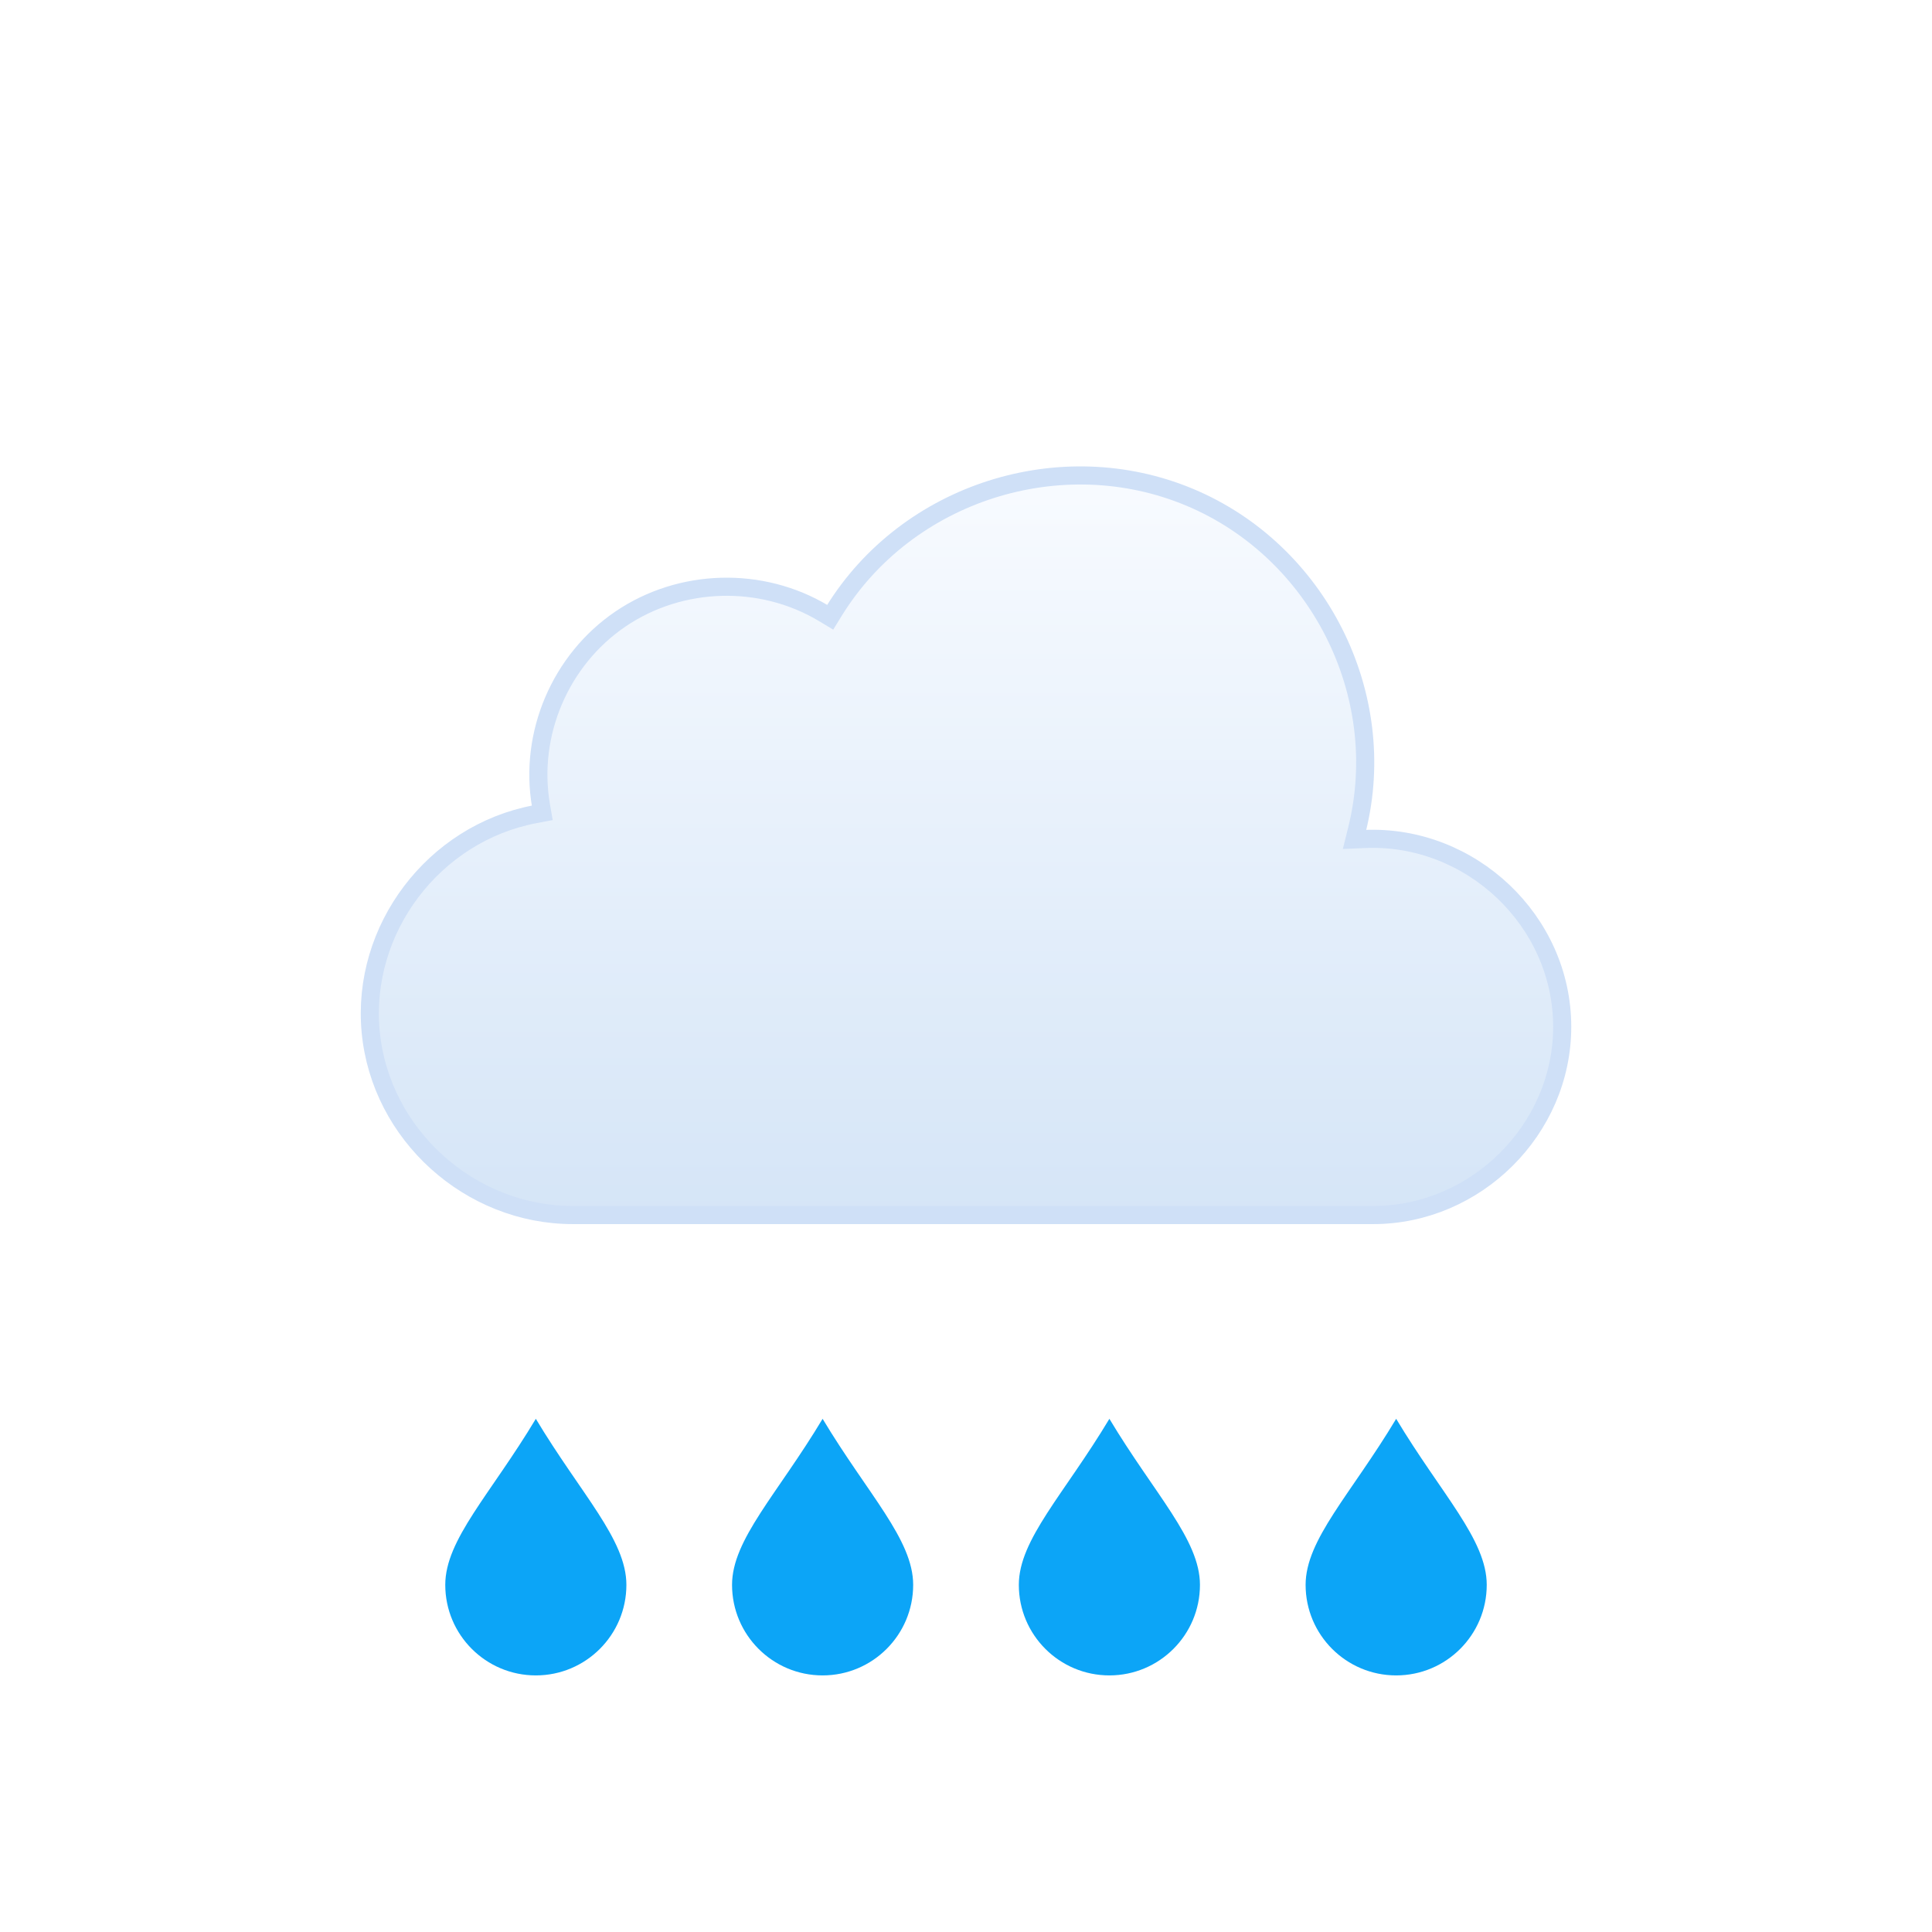
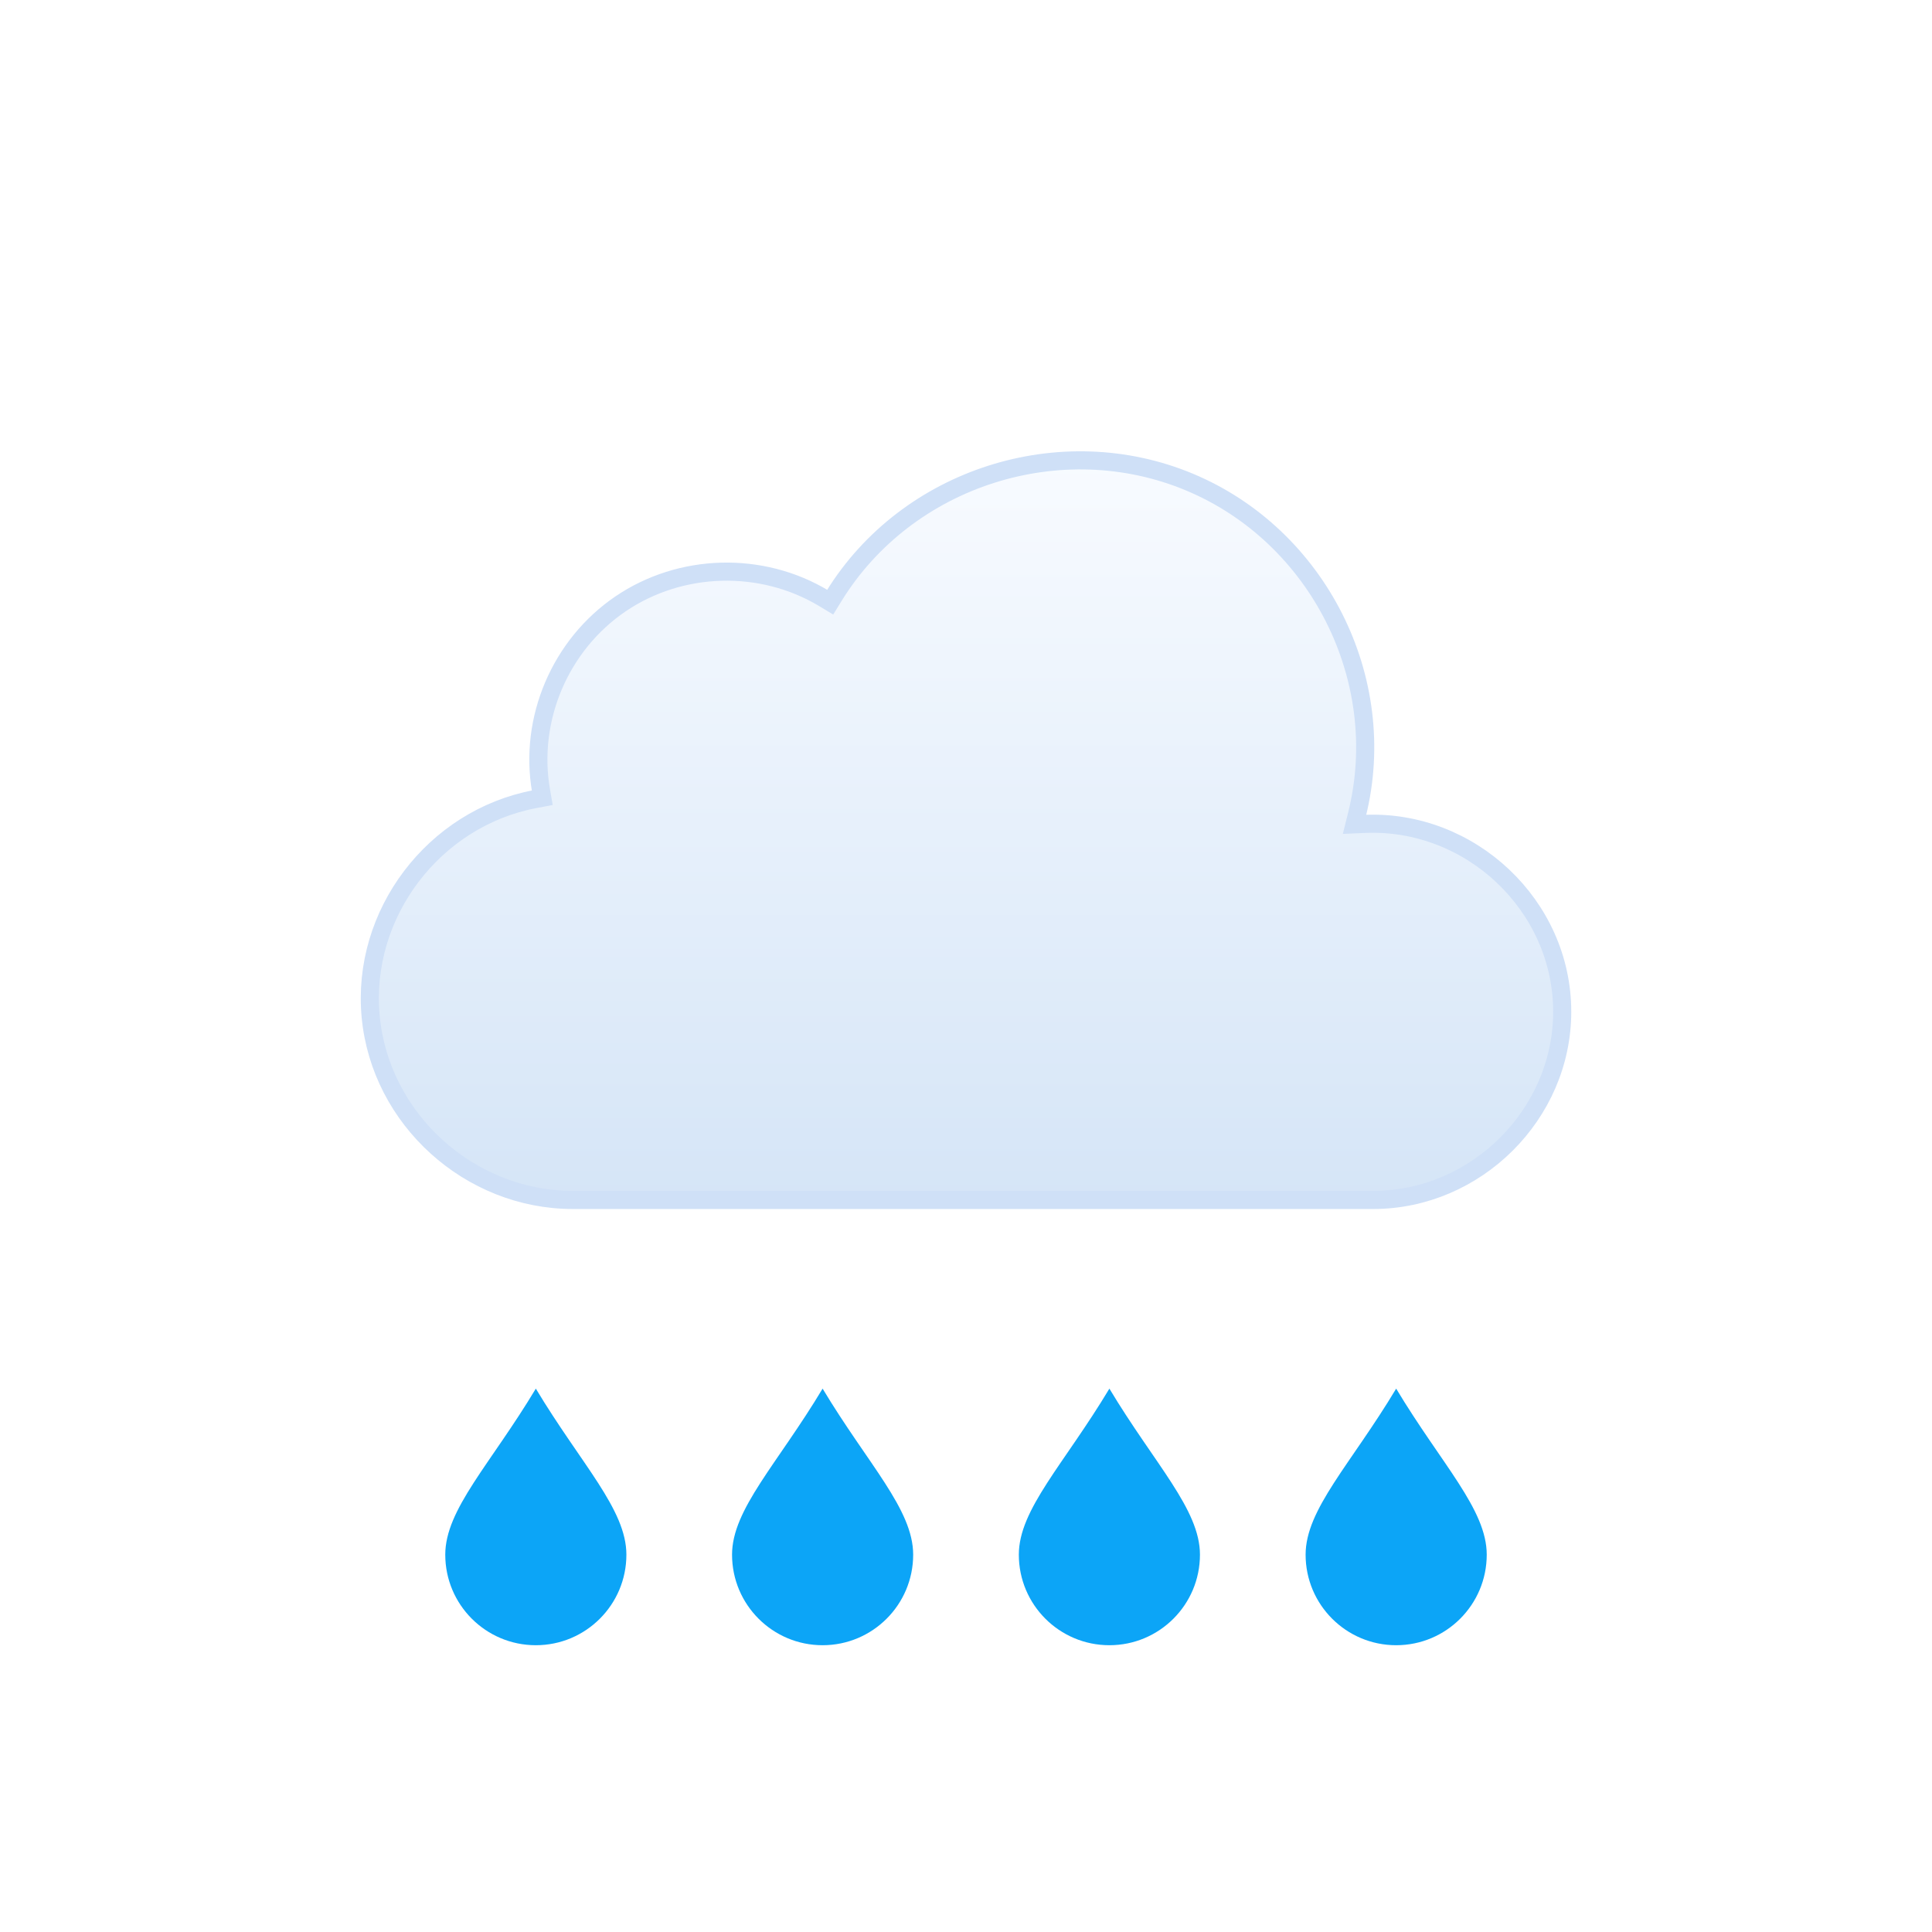
<svg xmlns="http://www.w3.org/2000/svg" viewBox="0 0 128 128" fill="none">
  <defs>
    <linearGradient id="cloud" x1="0" y1="0" x2="0" y2="1">
      <stop stop-color="#f8fbff" />
      <stop offset="1" stop-color="#d5e5f7" />
    </linearGradient>
    <radialGradient id="hail">
      <stop stop-color="white" />
      <stop offset=".55" stop-color="#d8f2ff" />
      <stop offset="1" stop-color="#31a9fa" />
    </radialGradient>
  </defs>
-   <g data-part="cloud" transform="translate(0 -8) translate(64 64) scale(1) translate(-64 -64)">
+   <g data-part="cloud" transform="translate(0 -9) translate(64 64) scale(1) translate(-64 -64)">
    <path d="M55.262 48.475C60.123 40.611 70.297 37.38 78.815 40.943C87.321 44.502 92.138 54.003 89.903 62.965L89.742 63.614L90.411 63.585C97.42 63.279 103.5 68.992 103.5 76.028C103.5 82.84 97.772 88.5 90.977 88.5H37.954C31.128 88.502 25.203 83.171 24.559 76.36C23.916 69.552 28.737 63.212 35.443 61.945L35.926 61.853L35.842 61.369C35.026 56.624 37.126 51.717 41.105 49.013C45.095 46.301 50.446 46.154 54.58 48.64L55.003 48.895L55.262 48.475Z" fill="url(#cloud)" stroke="#cfe0f7" stroke-width="1.2" />
  </g>
-   <path data-part="drop" d="M35.5 94 C32.5 99 29.5 102 29.5 105 A6 6 0 0 0 41.5 105 C41.5 102 38.5 99 35.5 94Z" fill="#0ca5f7" />
-   <path data-part="drop" d="M54.5 94 C51.5 99 48.5 102 48.5 105 A6 6 0 0 0 60.5 105 C60.5 102 57.5 99 54.5 94Z" fill="#0ca5f7" />
-   <path data-part="drop" d="M73.5 94 C70.5 99 67.5 102 67.5 105 A6 6 0 0 0 79.5 105 C79.5 102 76.5 99 73.5 94Z" fill="#0ca5f7" />
-   <path data-part="drop" d="M92.5 94 C89.5 99 86.5 102 86.5 105 A6 6 0 0 0 98.5 105 C98.5 102 95.5 99 92.5 94Z" fill="#0ca5f7" />
+   <path data-part="drop" d="M35.5 92 C32.5 97 29.5 100 29.5 103 A6 6 0 0 0 41.5 103 C41.5 100 38.5 97 35.5 92Z" fill="#0ca5f7" />
+   <path data-part="drop" d="M54.5 92 C51.5 97 48.5 100 48.5 103 A6 6 0 0 0 60.5 103 C60.5 100 57.5 97 54.5 92Z" fill="#0ca5f7" />
+   <path data-part="drop" d="M73.5 92 C70.5 97 67.5 100 67.5 103 A6 6 0 0 0 79.5 103 C79.5 100 76.5 97 73.5 92Z" fill="#0ca5f7" />
+   <path data-part="drop" d="M92.5 92 C89.5 97 86.5 100 86.5 103 A6 6 0 0 0 98.5 103 C98.5 100 95.5 97 92.5 92Z" fill="#0ca5f7" />
</svg>
